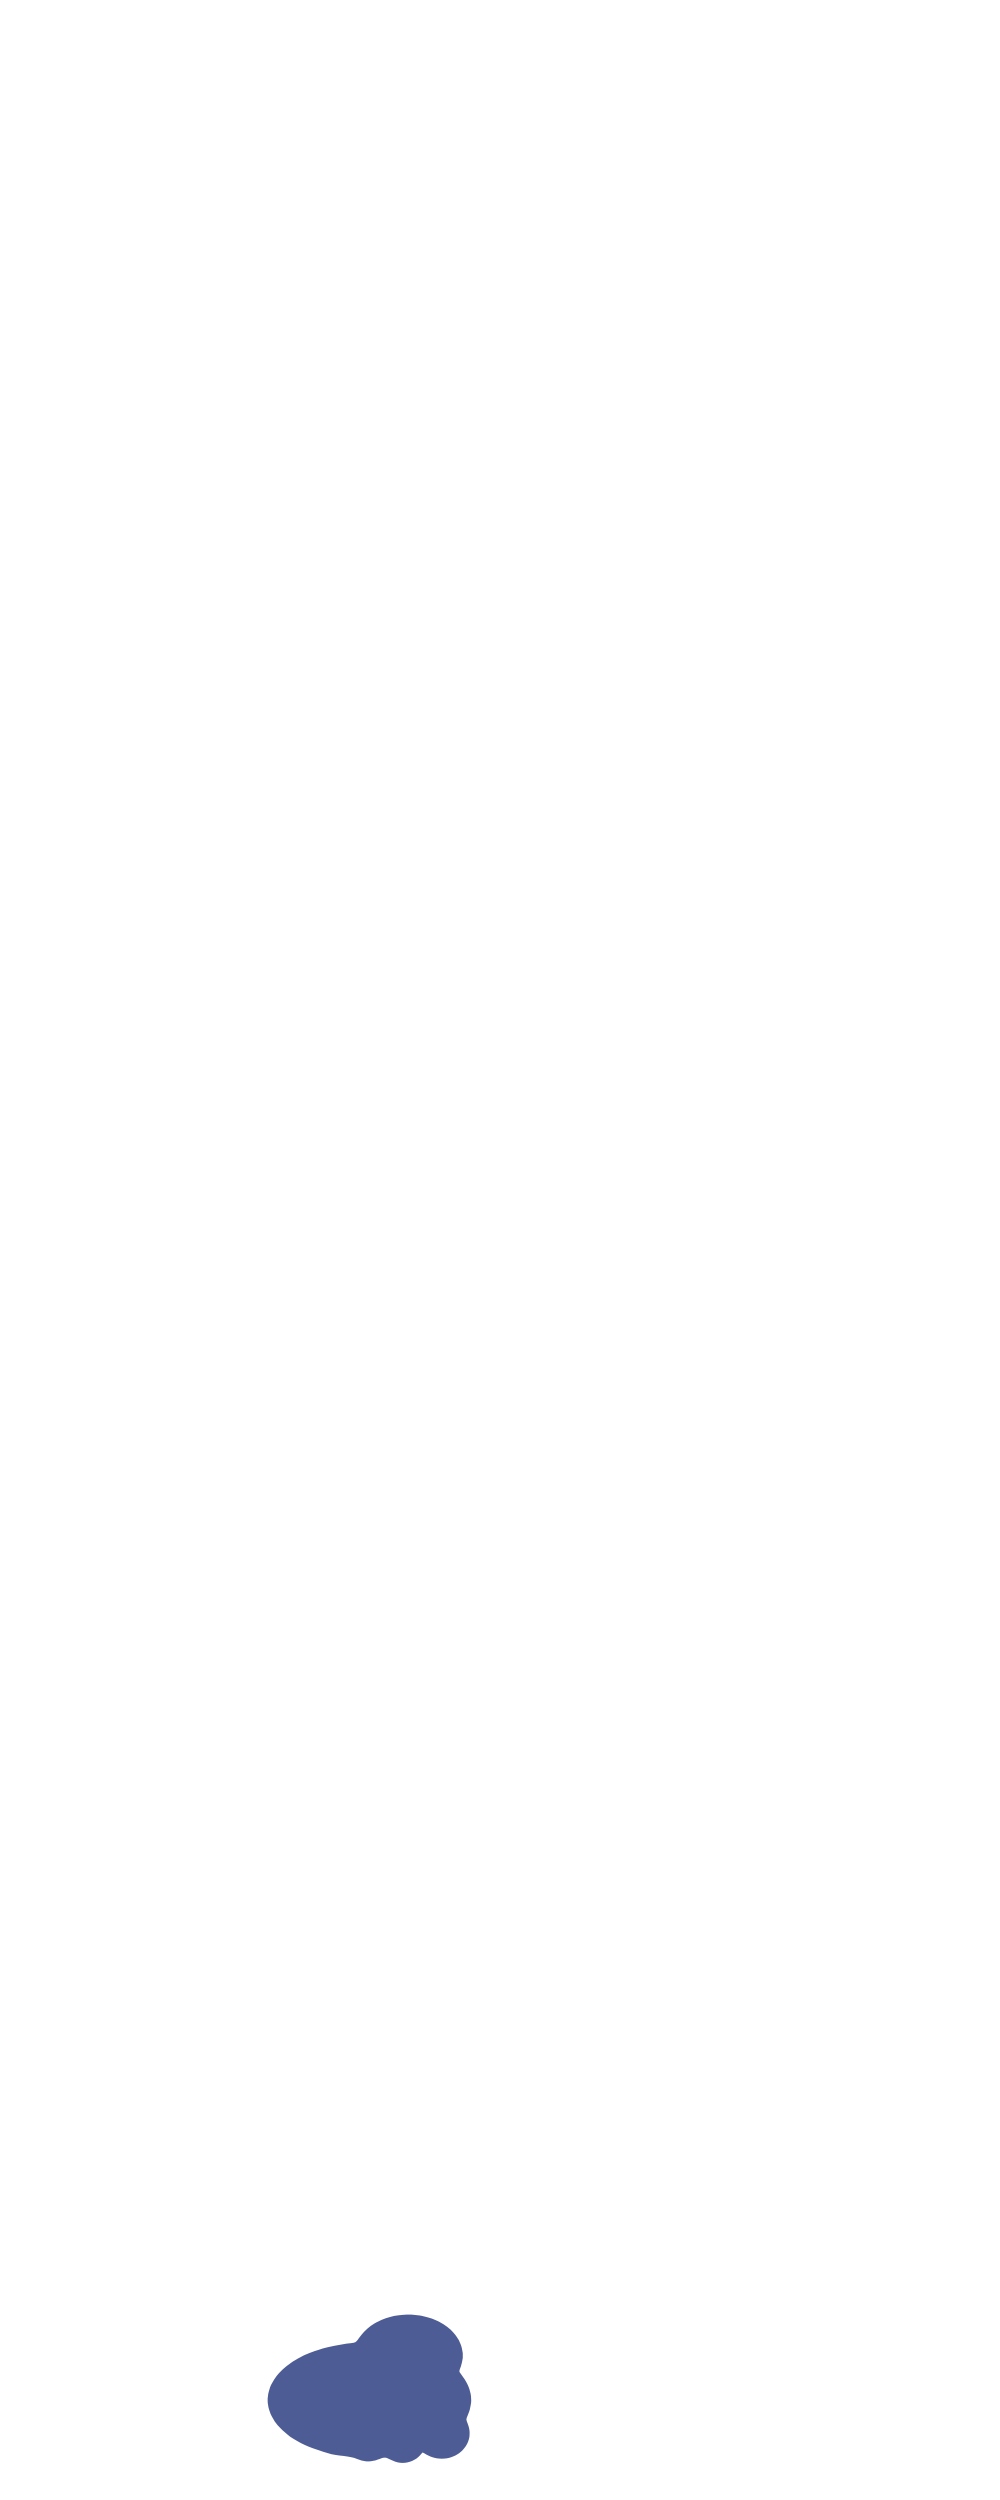
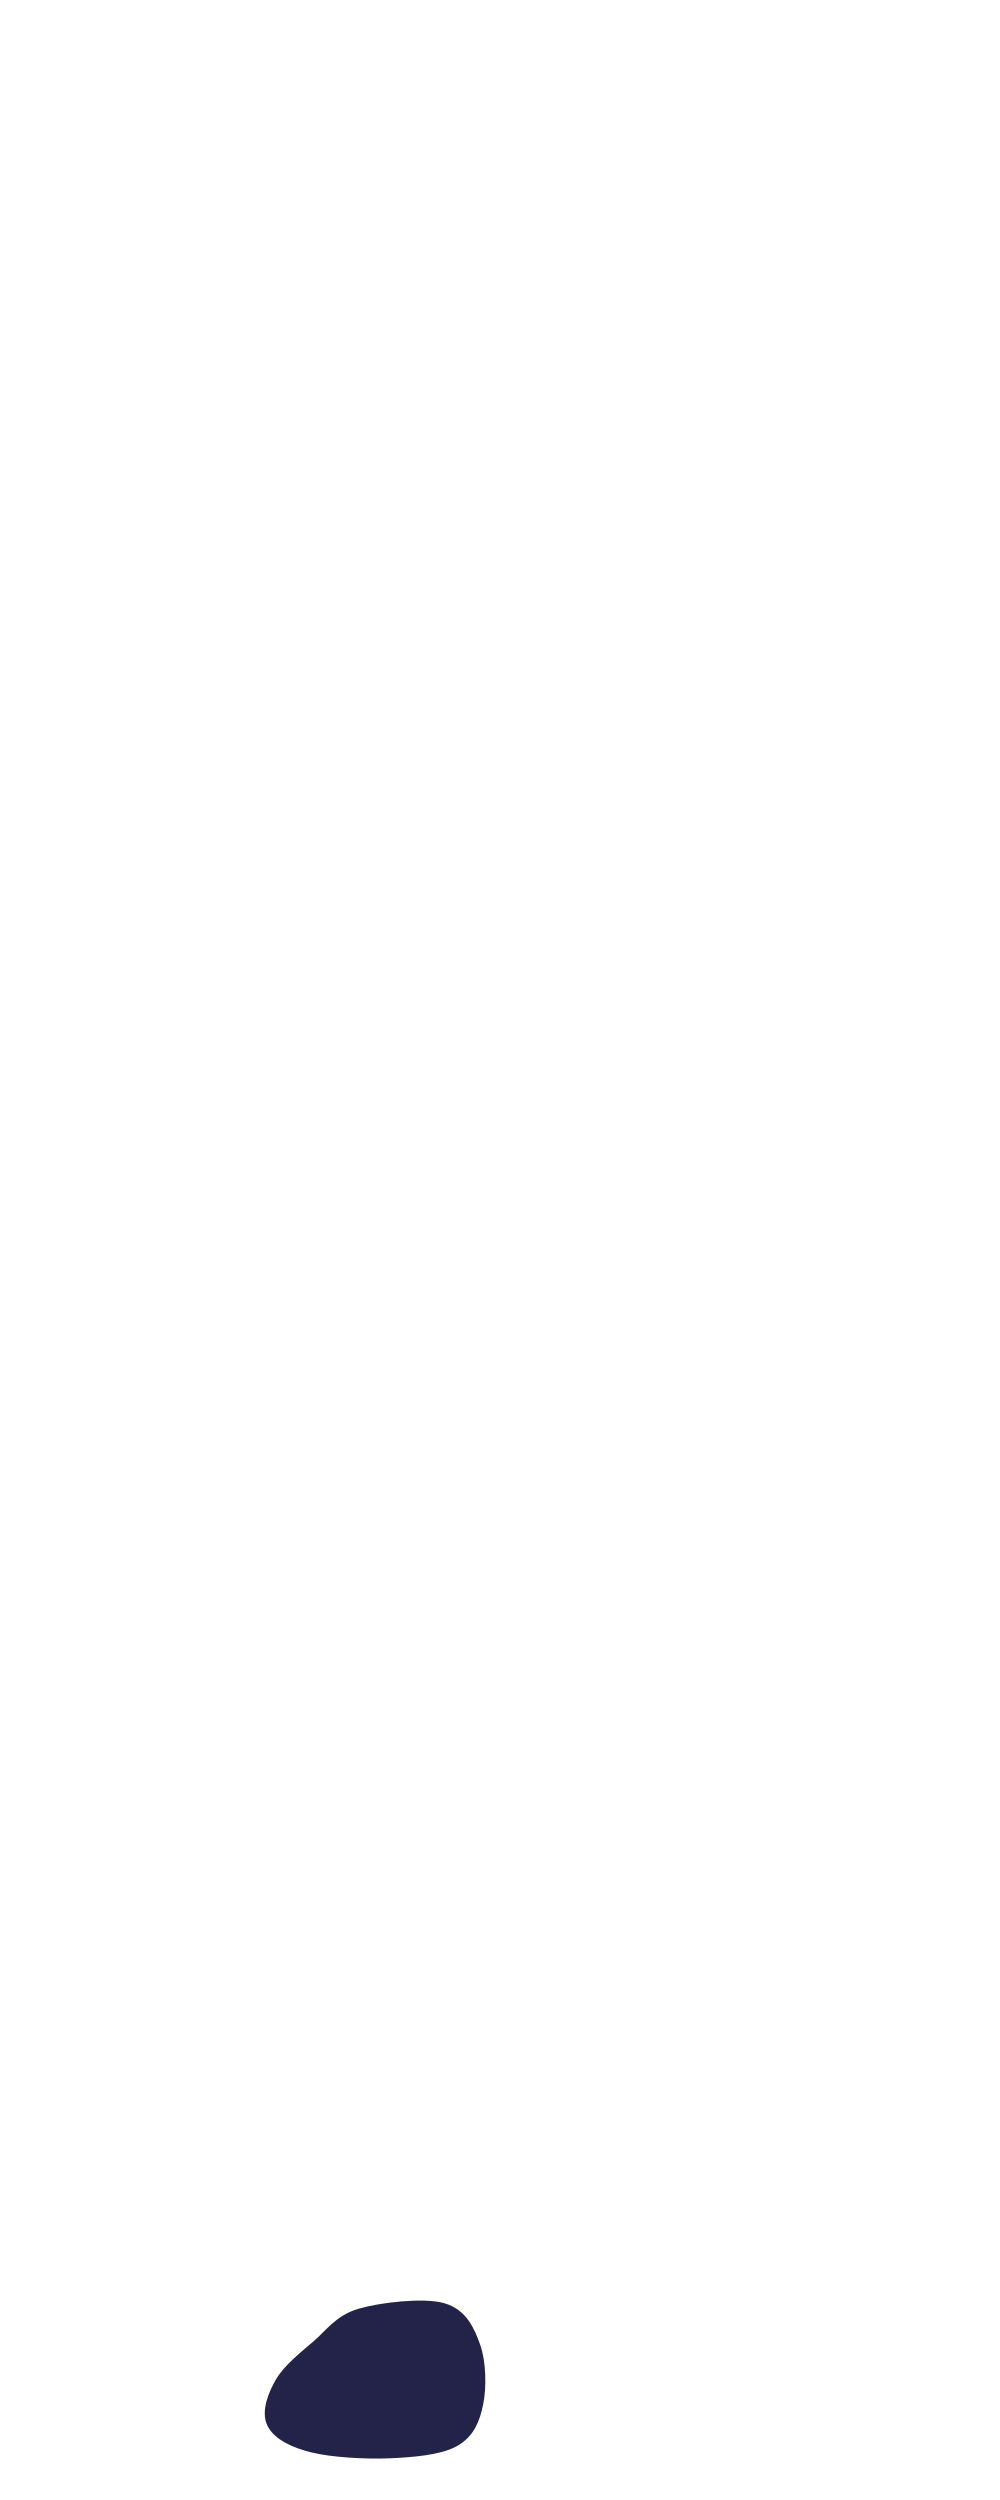
<svg xmlns="http://www.w3.org/2000/svg" viewBox="0 0 720 1800" width="720" height="1800">
-   <path d="M293.0,1670.3 C292.1,1670.3 291.1,1670.4 290.2,1670.5 C289.2,1670.6 288.3,1670.7 287.3,1670.8 C286.4,1670.9 285.4,1671.1 284.5,1671.2 C283.6,1671.4 282.7,1671.6 281.8,1671.9 C280.9,1672.1 280.0,1672.4 279.1,1672.7 C278.2,1673.1 277.4,1673.4 276.5,1673.7 C275.7,1674.1 274.8,1674.4 274.0,1674.9 C273.1,1675.3 272.3,1675.7 271.5,1676.2 C270.7,1676.7 269.9,1677.2 269.2,1677.7 C268.4,1678.3 267.7,1678.9 267.0,1679.5 C266.3,1680.1 265.6,1680.8 264.9,1681.5 C264.3,1682.1 263.7,1682.9 263.1,1683.6 C262.5,1684.3 262.0,1685.1 261.4,1685.8 C260.9,1686.6 260.4,1687.3 259.8,1687.9 C259.2,1688.6 258.6,1689.1 257.9,1689.6 C257.2,1690.0 256.3,1690.2 255.5,1690.5 C254.6,1690.7 253.7,1690.8 252.7,1690.9 C251.8,1691.0 250.8,1691.1 249.9,1691.2 C249.0,1691.4 248.0,1691.5 247.1,1691.7 C246.1,1691.9 245.2,1692.0 244.3,1692.2 C243.4,1692.4 242.4,1692.6 241.5,1692.7 C240.6,1692.9 239.6,1693.1 238.7,1693.3 C237.8,1693.5 236.9,1693.7 236.0,1693.9 C235.1,1694.1 234.2,1694.4 233.3,1694.6 C232.4,1694.9 231.5,1695.2 230.6,1695.5 C229.7,1695.7 228.8,1696.0 228.0,1696.3 C227.1,1696.6 226.2,1696.9 225.3,1697.3 C224.5,1697.6 223.6,1697.9 222.8,1698.3 C221.9,1698.6 221.1,1699.0 220.2,1699.4 C219.4,1699.8 218.6,1700.3 217.8,1700.7 C216.9,1701.1 216.1,1701.6 215.3,1702.1 C214.5,1702.5 213.7,1703.0 212.9,1703.5 C212.1,1704.0 211.4,1704.6 210.6,1705.2 C209.8,1705.7 209.1,1706.3 208.3,1706.9 C207.6,1707.5 206.8,1708.2 206.1,1708.8 C205.4,1709.5 204.7,1710.1 204.1,1710.8 C203.4,1711.5 202.8,1712.3 202.2,1713.0 C201.6,1713.8 201.1,1714.5 200.6,1715.3 C200.1,1716.1 199.6,1716.9 199.2,1717.7 C198.7,1718.5 198.3,1719.4 198.0,1720.2 C197.7,1721.1 197.4,1722.0 197.2,1722.9 C196.9,1723.8 196.8,1724.7 196.7,1725.6 C196.5,1726.6 196.5,1727.5 196.5,1728.4 C196.5,1729.3 196.6,1730.3 196.8,1731.2 C196.9,1732.1 197.1,1733.0 197.4,1733.9 C197.7,1734.8 198.0,1735.6 198.3,1736.5 C198.7,1737.3 199.1,1738.2 199.6,1739.0 C200.0,1739.8 200.5,1740.6 201.0,1741.4 C201.6,1742.1 202.1,1742.9 202.7,1743.6 C203.4,1744.3 204.0,1745.0 204.7,1745.7 C205.3,1746.4 206.1,1747.1 206.8,1747.7 C207.5,1748.4 208.2,1749.0 209.0,1749.6 C209.7,1750.2 210.5,1750.8 211.2,1751.4 C212.0,1751.9 212.8,1752.4 213.6,1752.9 C214.4,1753.4 215.2,1753.9 216.0,1754.3 C216.8,1754.8 217.7,1755.2 218.5,1755.7 C219.3,1756.1 220.1,1756.5 221.0,1756.9 C221.8,1757.3 222.7,1757.7 223.5,1758.0 C224.4,1758.4 225.2,1758.7 226.1,1759.0 C227.0,1759.3 227.9,1759.6 228.7,1759.9 C229.6,1760.2 230.5,1760.5 231.4,1760.8 C232.3,1761.1 233.1,1761.4 234.0,1761.7 C234.9,1762.0 235.8,1762.3 236.7,1762.5 C237.6,1762.8 238.5,1763.0 239.4,1763.3 C240.3,1763.5 241.2,1763.6 242.1,1763.8 C243.0,1763.9 243.9,1764.0 244.9,1764.2 C245.8,1764.3 246.7,1764.4 247.7,1764.5 C248.6,1764.6 249.6,1764.8 250.5,1764.9 C251.4,1765.1 252.4,1765.2 253.3,1765.4 C254.2,1765.6 255.2,1765.8 256.0,1766.0 C256.9,1766.3 257.8,1766.7 258.7,1767.0 C259.5,1767.3 260.4,1767.6 261.3,1767.9 C262.2,1768.1 263.1,1768.3 264.0,1768.4 C264.9,1768.5 265.8,1768.4 266.7,1768.3 C267.6,1768.2 268.5,1768.0 269.4,1767.8 C270.2,1767.5 271.1,1767.1 272.0,1766.9 C272.8,1766.6 273.7,1766.2 274.6,1766.0 C275.4,1765.8 276.3,1765.7 277.2,1765.7 C278.1,1765.7 278.9,1765.9 279.7,1766.1 C280.5,1766.4 281.3,1766.8 282.1,1767.2 C282.9,1767.5 283.7,1768.0 284.6,1768.3 C285.4,1768.7 286.3,1769.0 287.2,1769.2 C288.1,1769.4 289.0,1769.5 289.9,1769.5 C290.8,1769.5 291.7,1769.4 292.6,1769.2 C293.5,1769.0 294.4,1768.7 295.2,1768.4 C296.0,1768.0 296.8,1767.6 297.6,1767.1 C298.3,1766.6 299.0,1765.9 299.6,1765.3 C300.2,1764.7 300.7,1763.9 301.3,1763.4 C301.8,1762.8 302.3,1762.2 302.9,1762.0 C303.4,1761.7 304.0,1761.7 304.6,1761.8 C305.2,1761.9 305.9,1762.3 306.6,1762.7 C307.4,1763.0 308.1,1763.6 308.9,1764.0 C309.7,1764.4 310.5,1764.8 311.4,1765.2 C312.2,1765.5 313.1,1765.8 314.0,1766.0 C314.9,1766.2 315.8,1766.4 316.8,1766.4 C317.7,1766.5 318.6,1766.5 319.5,1766.4 C320.4,1766.4 321.4,1766.2 322.3,1766.0 C323.1,1765.8 324.0,1765.5 324.9,1765.1 C325.7,1764.8 326.6,1764.4 327.3,1763.9 C328.1,1763.4 328.9,1762.9 329.6,1762.2 C330.2,1761.6 330.9,1761.0 331.4,1760.2 C332.0,1759.5 332.5,1758.7 332.9,1757.9 C333.3,1757.1 333.7,1756.2 333.9,1755.4 C334.2,1754.5 334.3,1753.6 334.3,1752.7 C334.4,1751.8 334.3,1750.9 334.2,1750.0 C334.1,1749.1 333.8,1748.2 333.5,1747.3 C333.3,1746.5 332.9,1745.7 332.6,1744.9 C332.4,1744.0 332.1,1743.3 332.0,1742.5 C332.0,1741.7 332.1,1740.9 332.3,1740.1 C332.5,1739.3 332.9,1738.5 333.2,1737.7 C333.6,1736.8 333.9,1736.0 334.2,1735.1 C334.5,1734.2 334.8,1733.3 334.9,1732.4 C335.1,1731.5 335.3,1730.6 335.4,1729.7 C335.5,1728.8 335.5,1727.9 335.4,1726.9 C335.4,1726.0 335.3,1725.1 335.1,1724.2 C334.9,1723.3 334.7,1722.4 334.4,1721.5 C334.1,1720.6 333.8,1719.7 333.4,1718.9 C333.0,1718.1 332.6,1717.2 332.1,1716.4 C331.7,1715.6 331.1,1714.8 330.6,1714.1 C330.1,1713.3 329.5,1712.6 329.0,1711.8 C328.5,1711.1 327.9,1710.4 327.6,1709.7 C327.2,1709.0 327.0,1708.3 327.0,1707.5 C326.9,1706.8 327.1,1706.0 327.3,1705.2 C327.5,1704.4 327.9,1703.6 328.2,1702.7 C328.4,1701.9 328.7,1701.0 328.9,1700.1 C329.1,1699.2 329.3,1698.3 329.4,1697.4 C329.4,1696.4 329.4,1695.5 329.4,1694.6 C329.3,1693.7 329.1,1692.8 328.9,1691.9 C328.7,1691.0 328.5,1690.1 328.1,1689.2 C327.8,1688.4 327.4,1687.5 327.0,1686.7 C326.5,1685.9 326.0,1685.1 325.5,1684.4 C324.9,1683.6 324.4,1682.8 323.7,1682.1 C323.1,1681.4 322.5,1680.8 321.8,1680.1 C321.1,1679.5 320.3,1678.9 319.6,1678.3 C318.8,1677.7 318.1,1677.2 317.3,1676.7 C316.5,1676.2 315.7,1675.7 314.9,1675.3 C314.0,1674.8 313.2,1674.4 312.4,1674.1 C311.5,1673.7 310.6,1673.4 309.8,1673.0 C308.9,1672.7 308.0,1672.4 307.1,1672.2 C306.2,1671.9 305.3,1671.7 304.4,1671.5 C303.5,1671.2 302.6,1671.1 301.6,1670.9 C300.7,1670.8 299.7,1670.7 298.8,1670.6 C297.8,1670.5 296.9,1670.4 295.9,1670.3 C294.9,1670.3 294.0,1670.3 293.0,1670.3 Z" fill="#4d5c94" fill-rule="nonzero" />
-   <path d="M293.0,1670.3 C292.1,1670.3 291.1,1670.4 290.2,1670.5 C289.2,1670.6 288.3,1670.7 287.3,1670.8 C286.4,1670.9 285.4,1671.1 284.5,1671.2 C283.6,1671.4 282.7,1671.6 281.8,1671.9 C280.9,1672.1 280.0,1672.4 279.1,1672.7 C278.2,1673.1 277.4,1673.4 276.5,1673.7 C275.7,1674.1 274.8,1674.4 274.0,1674.9 C273.1,1675.3 272.3,1675.7 271.5,1676.2 C270.7,1676.7 269.9,1677.2 269.2,1677.7 C268.4,1678.3 267.7,1678.9 267.0,1679.5 C266.3,1680.1 265.6,1680.8 264.9,1681.5 C264.3,1682.1 263.7,1682.9 263.1,1683.6 C262.5,1684.3 262.0,1685.1 261.4,1685.8 C260.9,1686.6 260.4,1687.3 259.8,1687.9 C259.2,1688.6 258.6,1689.1 257.9,1689.6 C257.2,1690.0 256.3,1690.2 255.5,1690.5 C254.6,1690.7 253.7,1690.8 252.7,1690.9 C251.8,1691.0 250.8,1691.1 249.9,1691.2 C249.0,1691.4 248.0,1691.5 247.1,1691.7 C246.1,1691.9 245.2,1692.0 244.3,1692.2 C243.4,1692.4 242.4,1692.6 241.5,1692.7 C240.6,1692.9 239.6,1693.1 238.7,1693.3 C237.8,1693.5 236.9,1693.7 236.0,1693.9 C235.1,1694.1 234.2,1694.4 233.3,1694.6 C232.4,1694.9 231.5,1695.2 230.6,1695.5 C229.7,1695.7 228.8,1696.0 228.0,1696.3 C227.1,1696.6 226.2,1696.9 225.3,1697.3 C224.5,1697.6 223.6,1697.9 222.8,1698.3 C221.9,1698.6 221.1,1699.0 220.2,1699.4 C219.4,1699.8 218.6,1700.3 217.8,1700.7 C216.9,1701.1 216.1,1701.6 215.3,1702.1 C214.5,1702.5 213.7,1703.0 212.9,1703.5 C212.1,1704.0 211.4,1704.6 210.6,1705.2 C209.8,1705.7 209.1,1706.3 208.3,1706.9 C207.6,1707.5 206.8,1708.2 206.1,1708.8 C205.4,1709.5 204.7,1710.1 204.1,1710.8 C203.4,1711.5 202.8,1712.3 202.2,1713.0 C201.6,1713.8 201.1,1714.5 200.6,1715.3 C200.1,1716.1 199.6,1716.9 199.2,1717.7 C198.7,1718.5 198.3,1719.4 198.0,1720.2 C197.7,1721.1 197.4,1722.0 197.2,1722.9 C196.9,1723.8 196.8,1724.7 196.7,1725.6 C196.5,1726.6 196.5,1727.5 196.5,1728.4 C196.5,1729.3 196.6,1730.3 196.8,1731.2 C196.9,1732.1 197.1,1733.0 197.4,1733.9 C197.7,1734.8 198.0,1735.6 198.3,1736.5 C198.7,1737.3 199.1,1738.2 199.6,1739.0 C200.0,1739.8 200.5,1740.6 201.0,1741.4 C201.6,1742.1 202.1,1742.9 202.7,1743.6 C203.4,1744.3 204.0,1745.0 204.7,1745.7 C205.3,1746.4 206.1,1747.1 206.8,1747.7 C207.5,1748.4 208.2,1749.0 209.0,1749.6 C209.7,1750.2 210.5,1750.8 211.2,1751.4 C212.0,1751.9 212.8,1752.4 213.6,1752.9 C214.4,1753.4 215.2,1753.9 216.0,1754.3 C216.8,1754.8 217.7,1755.2 218.5,1755.7 C219.3,1756.1 220.1,1756.5 221.0,1756.9 C221.8,1757.3 222.7,1757.7 223.5,1758.0 C224.4,1758.4 225.2,1758.7 226.1,1759.0 C227.0,1759.3 227.9,1759.6 228.7,1759.9 C229.6,1760.2 230.5,1760.5 231.4,1760.8 C232.3,1761.1 233.1,1761.4 234.0,1761.7 C234.9,1762.0 235.8,1762.3 236.7,1762.5 C237.6,1762.8 238.5,1763.0 239.4,1763.3 C240.3,1763.5 241.2,1763.6 242.1,1763.8 C243.0,1763.9 243.9,1764.0 244.9,1764.2 C245.8,1764.3 246.7,1764.4 247.7,1764.5 C248.6,1764.6 249.6,1764.8 250.5,1764.9 C251.4,1765.1 252.4,1765.2 253.3,1765.4 C254.2,1765.6 255.2,1765.8 256.0,1766.0 C256.9,1766.3 257.8,1766.7 258.7,1767.0 C259.5,1767.3 260.4,1767.6 261.3,1767.9 C262.2,1768.1 263.1,1768.3 264.0,1768.4 C264.9,1768.5 265.8,1768.4 266.7,1768.3 C267.6,1768.2 268.5,1768.0 269.4,1767.8 C270.2,1767.5 271.1,1767.1 272.0,1766.9 C272.8,1766.6 273.7,1766.2 274.6,1766.0 C275.4,1765.8 276.3,1765.7 277.2,1765.7 C278.1,1765.7 278.9,1765.9 279.7,1766.1 C280.5,1766.4 281.3,1766.8 282.1,1767.2 C282.9,1767.5 283.7,1768.0 284.6,1768.3 C285.4,1768.7 286.3,1769.0 287.2,1769.2 C288.1,1769.4 289.0,1769.5 289.9,1769.5 C290.8,1769.5 291.7,1769.4 292.6,1769.2 C293.5,1769.0 294.4,1768.7 295.2,1768.4 C296.0,1768.0 296.8,1767.6 297.6,1767.1 C298.3,1766.6 299.0,1765.9 299.6,1765.3 C300.2,1764.7 300.7,1763.9 301.3,1763.4 C301.8,1762.8 302.3,1762.2 302.9,1762.0 C303.4,1761.7 304.0,1761.7 304.6,1761.8 C305.2,1761.9 305.9,1762.3 306.6,1762.7 C307.4,1763.0 308.1,1763.6 308.9,1764.0 C309.7,1764.4 310.5,1764.8 311.4,1765.2 C312.2,1765.5 313.1,1765.8 314.0,1766.0 C314.9,1766.2 315.8,1766.4 316.8,1766.4 C317.7,1766.5 318.6,1766.5 319.5,1766.4 C320.4,1766.4 321.4,1766.2 322.3,1766.0 C323.1,1765.8 324.0,1765.5 324.9,1765.1 C325.7,1764.8 326.6,1764.4 327.3,1763.9 C328.1,1763.4 328.9,1762.9 329.6,1762.2 C330.2,1761.6 330.9,1761.0 331.4,1760.2 C332.0,1759.5 332.5,1758.7 332.9,1757.9 C333.3,1757.1 333.7,1756.2 333.9,1755.4 C334.2,1754.5 334.3,1753.6 334.3,1752.7 C334.4,1751.8 334.3,1750.9 334.2,1750.0 C334.1,1749.1 333.8,1748.2 333.5,1747.3 C333.3,1746.5 332.9,1745.7 332.6,1744.9 C332.4,1744.0 332.1,1743.3 332.0,1742.5 C332.0,1741.7 332.1,1740.9 332.3,1740.1 C332.5,1739.3 332.9,1738.5 333.2,1737.7 C333.6,1736.8 333.9,1736.0 334.2,1735.1 C334.5,1734.2 334.8,1733.3 334.9,1732.4 C335.1,1731.5 335.3,1730.6 335.4,1729.7 C335.5,1728.8 335.5,1727.9 335.4,1726.9 C335.4,1726.0 335.3,1725.1 335.1,1724.2 C334.9,1723.3 334.7,1722.4 334.4,1721.5 C334.1,1720.6 333.8,1719.7 333.4,1718.9 C333.0,1718.1 332.6,1717.2 332.1,1716.4 C331.7,1715.6 331.1,1714.8 330.6,1714.1 C330.1,1713.3 329.5,1712.6 329.0,1711.8 C328.5,1711.1 327.9,1710.4 327.6,1709.7 C327.2,1709.0 327.0,1708.3 327.0,1707.5 C326.9,1706.8 327.1,1706.0 327.3,1705.2 C327.5,1704.4 327.9,1703.6 328.2,1702.7 C328.4,1701.9 328.7,1701.0 328.9,1700.1 C329.1,1699.2 329.3,1698.3 329.4,1697.4 C329.4,1696.4 329.4,1695.5 329.4,1694.6 C329.3,1693.7 329.1,1692.8 328.9,1691.9 C328.7,1691.0 328.5,1690.1 328.1,1689.2 C327.8,1688.4 327.4,1687.5 327.0,1686.7 C326.5,1685.9 326.0,1685.1 325.5,1684.4 C324.9,1683.6 324.4,1682.8 323.7,1682.1 C323.1,1681.4 322.5,1680.8 321.8,1680.1 C321.1,1679.5 320.3,1678.9 319.6,1678.3 C318.8,1677.7 318.1,1677.2 317.3,1676.7 C316.5,1676.2 315.7,1675.7 314.9,1675.3 C314.0,1674.8 313.2,1674.4 312.4,1674.1 C311.5,1673.7 310.6,1673.4 309.8,1673.0 C308.9,1672.7 308.0,1672.4 307.1,1672.2 C306.2,1671.9 305.3,1671.7 304.4,1671.5 C303.5,1671.2 302.6,1671.1 301.6,1670.9 C300.7,1670.8 299.7,1670.7 298.8,1670.6 C297.8,1670.5 296.9,1670.4 295.9,1670.3 C294.9,1670.3 294.0,1670.3 293.0,1670.3 Z" fill="none" stroke="#4d5c94" stroke-width="7.6" stroke-linecap="round" stroke-linejoin="round" />
+   <path d="M260.0,1668.0 C274.7,1663.7 304.7,1660.3 318.0,1664.0 C331.3,1667.7 336.0,1679.0 340.0,1690.0 C344.0,1701.0 344.3,1719.0 342.0,1730.0 C339.7,1741.0 336.3,1750.3 326.0,1756.0 C315.7,1761.7 296.7,1763.3 280.0,1764.0 C263.3,1764.7 239.7,1763.3 226.0,1760.0 C212.3,1756.7 201.7,1751.3 198.0,1744.0 C194.3,1736.7 198.7,1725.0 204.0,1716.0 C209.3,1707.0 220.7,1698.0 230.0,1690.0 C239.3,1682.0 245.3,1672.3 260.0,1668.0 Z" fill="#23234a" fill-rule="nonzero" />
+   <path d="M260.0,1668.0 C274.7,1663.7 304.7,1660.3 318.0,1664.0 C331.3,1667.7 336.0,1679.0 340.0,1690.0 C344.0,1701.0 344.3,1719.0 342.0,1730.0 C339.7,1741.0 336.3,1750.3 326.0,1756.0 C315.7,1761.7 296.7,1763.3 280.0,1764.0 C263.3,1764.7 239.7,1763.3 226.0,1760.0 C212.3,1756.7 201.7,1751.3 198.0,1744.0 C194.3,1736.7 198.7,1725.0 204.0,1716.0 C209.3,1707.0 220.7,1698.0 230.0,1690.0 C239.3,1682.0 245.3,1672.3 260.0,1668.0 Z" fill="none" stroke="#23234a" stroke-width="12.0" stroke-linecap="round" stroke-linejoin="round" />
</svg>
